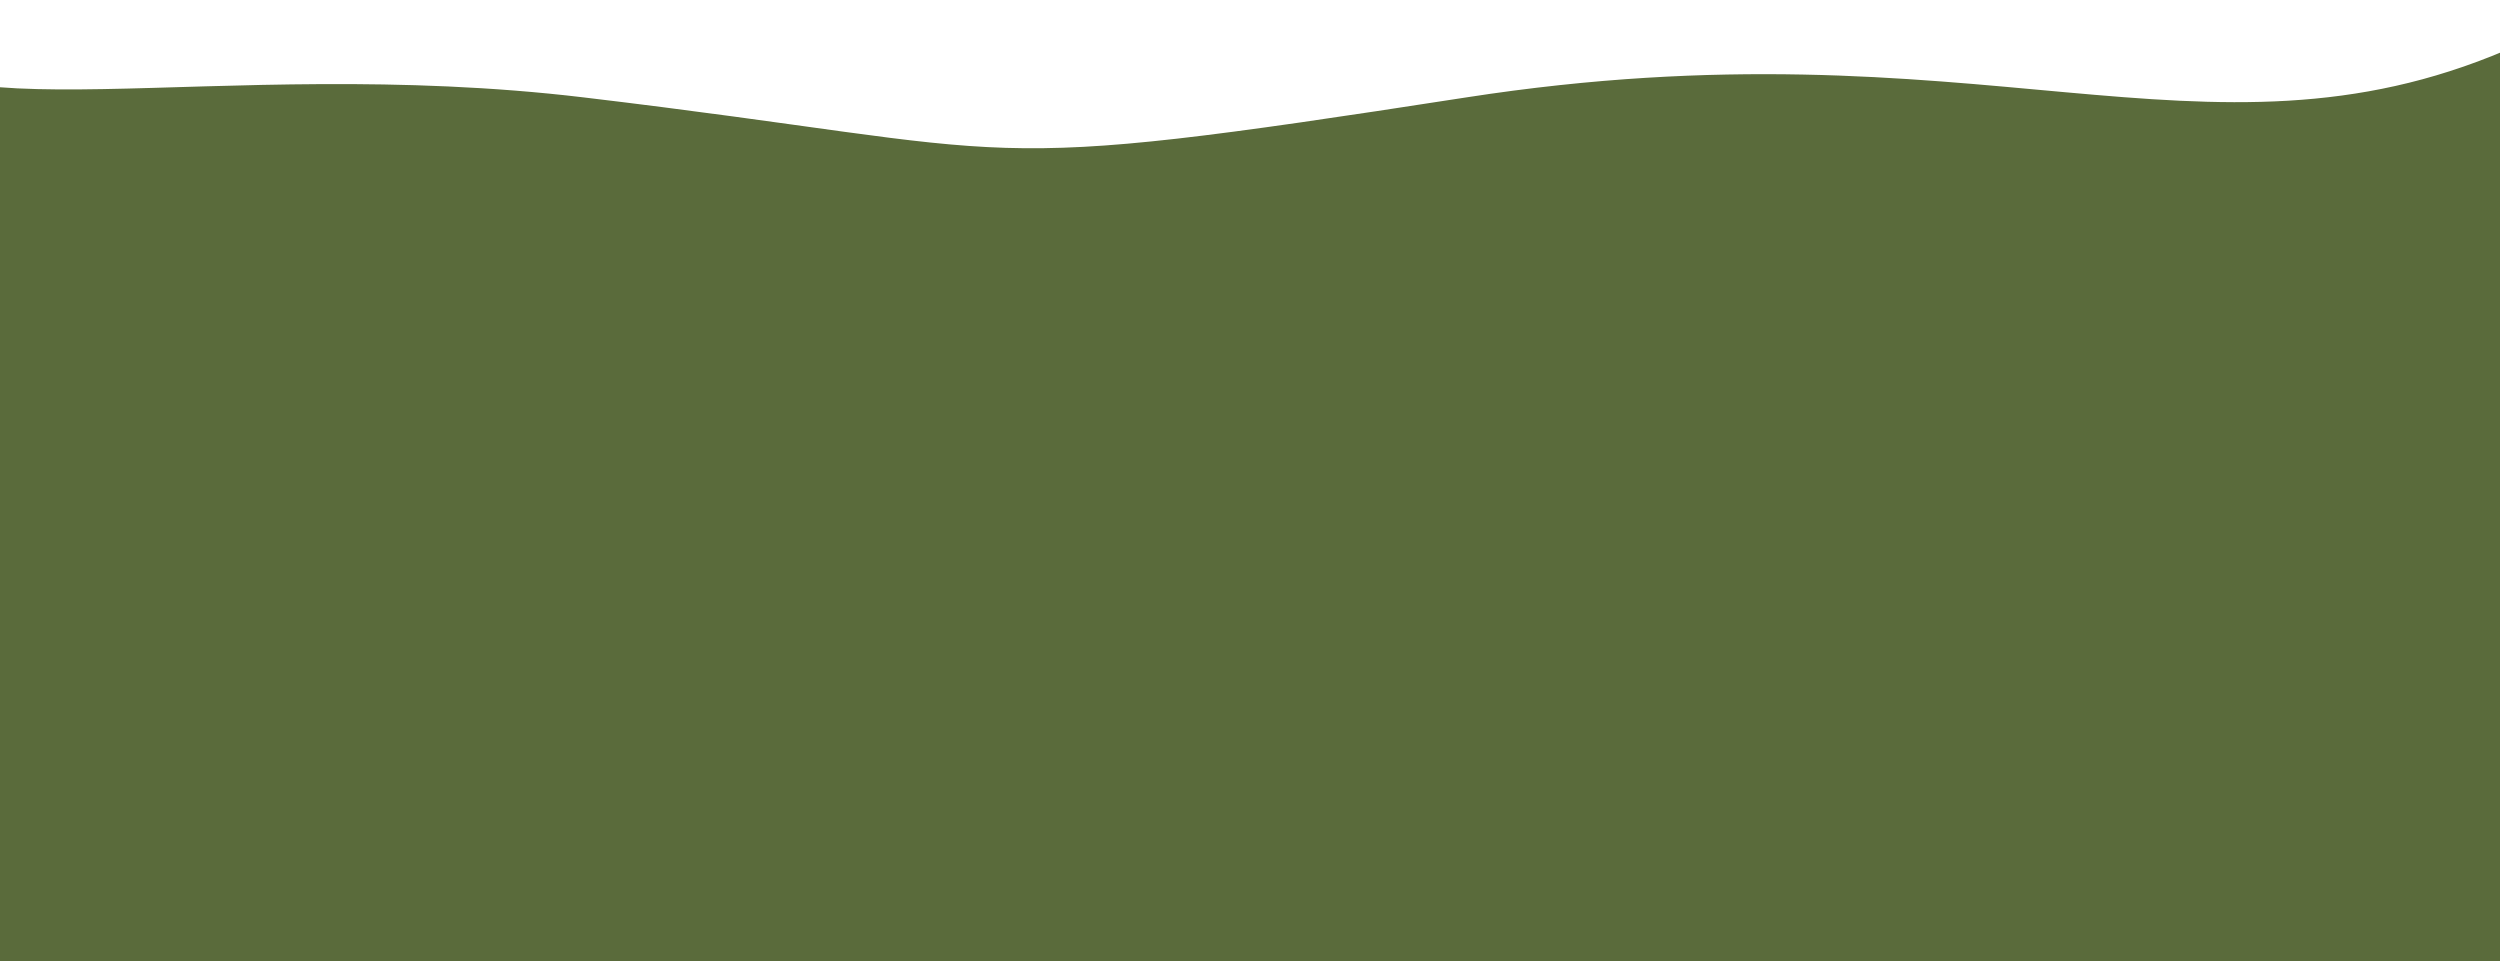
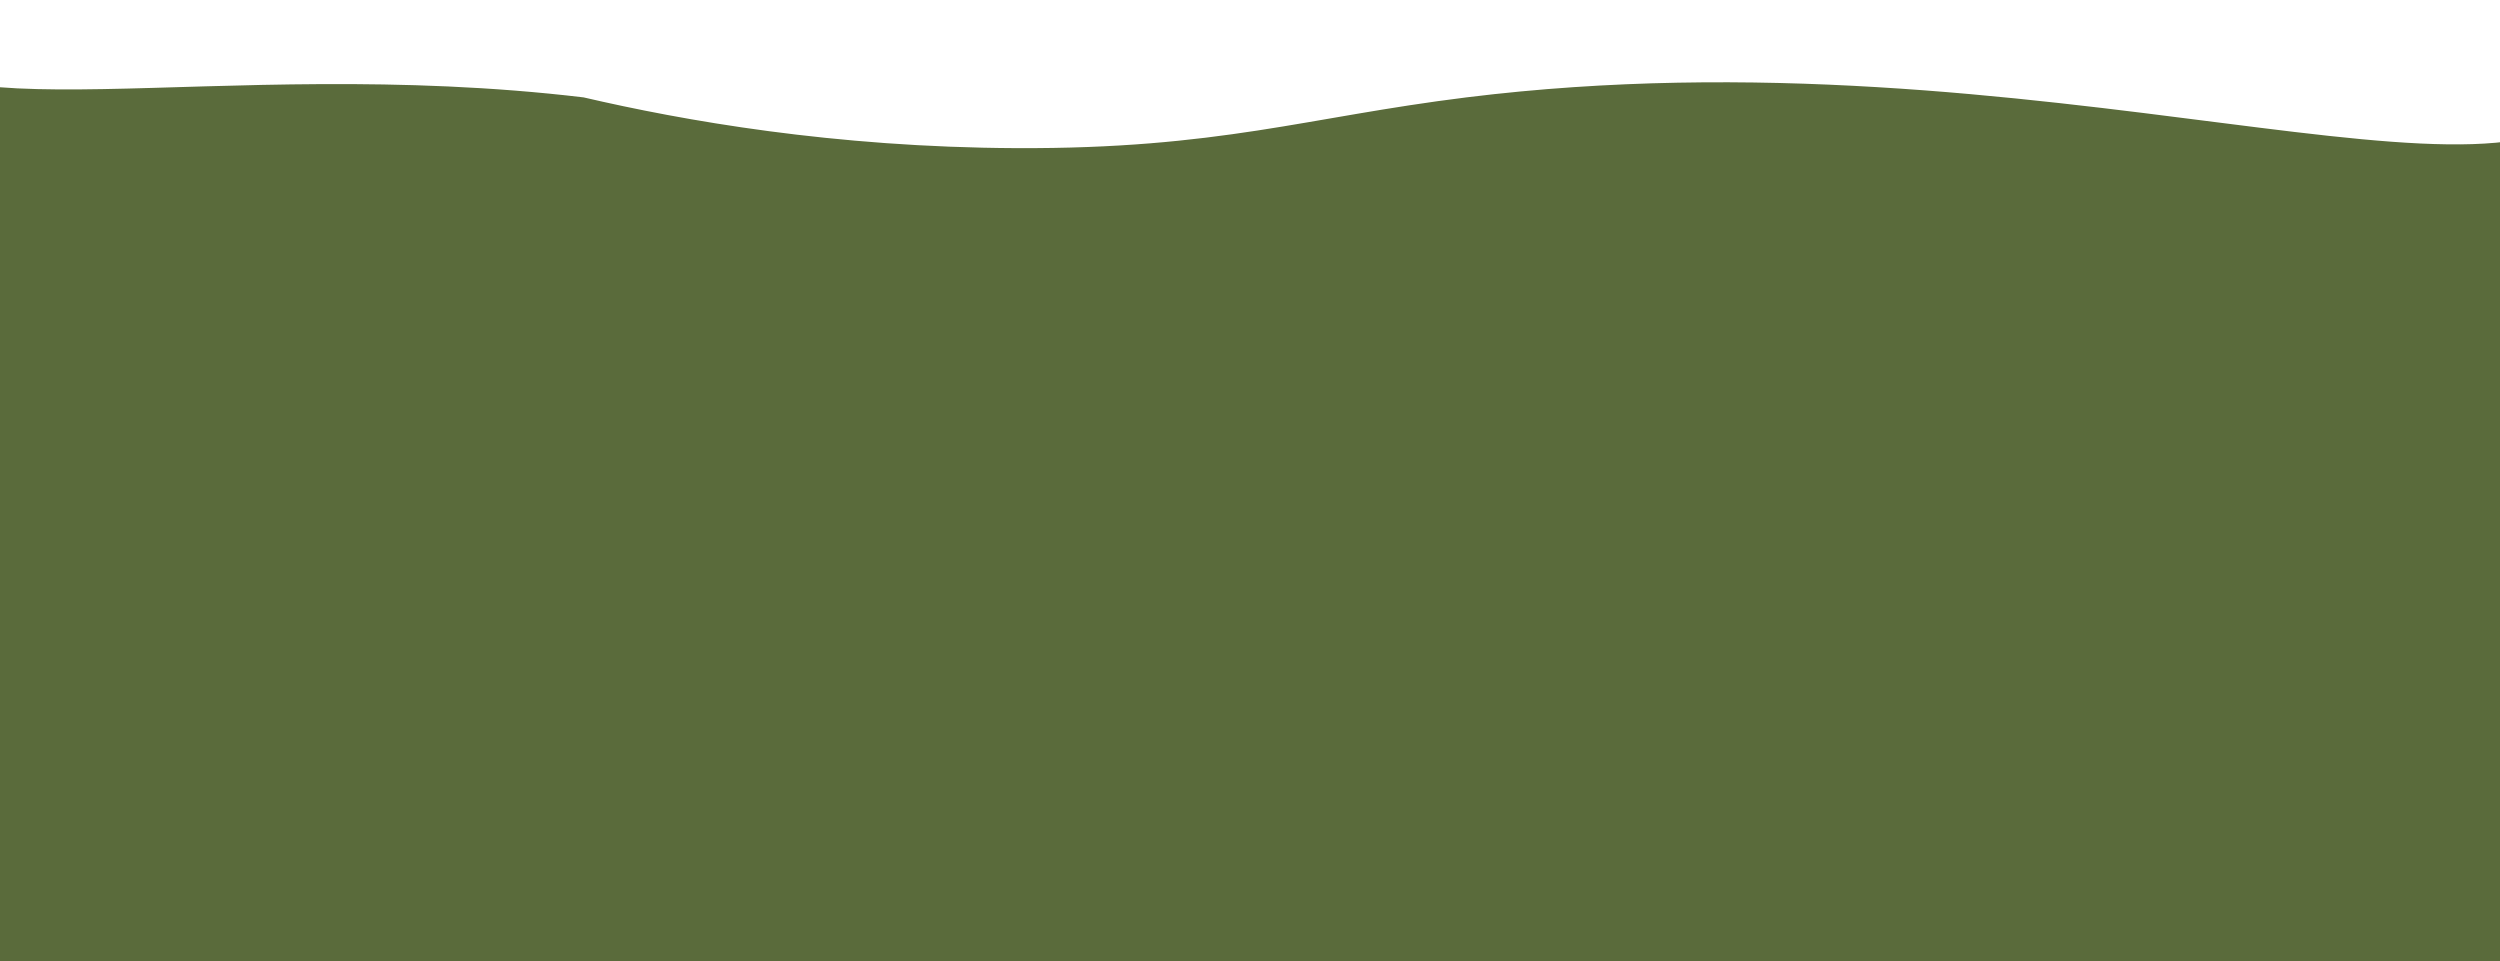
<svg xmlns="http://www.w3.org/2000/svg" id="Lag_1" version="1.1" viewBox="0 0 1512 581">
  <defs>
    <style>
      .st0 {
        fill: #5a6b3b;
        stroke: #5a6b3b;
      }
    </style>
  </defs>
-   <path class="st0" d="M352.9,59.4C129.4,32.7-56.6,87.3-71.1,15.7c-21.7,29.6,0,197.5,0,367.1,0,257.8-135,181.2,29.5,217.6,131,29,327.5-32.9,579,19,251.5,51.9,731.1,3.7,1013.6,0,226-3,68.7-273.4,69.8-330.1-7.2-92.6,41.5-320.6-105.1-258.4-183.2,77.8-318.3-19.6-628.8,28.5-310.4,48.1-254.6,33.3-534,0Z" />
+   <path class="st0" d="M352.9,59.4C129.4,32.7-56.6,87.3-71.1,15.7c-21.7,29.6,0,197.5,0,367.1,0,257.8-135,181.2,29.5,217.6,131,29,327.5-32.9,579,19,251.5,51.9,731.1,3.7,1013.6,0,226-3,68.7-273.4,69.8-330.1,2.9-149.8-22.2-262.9-36.1-263.1-5.2,0-6.2,16.1-12.4,28.7-44.3,90.4-336.7-38.7-685.4,4.5-96.6,12-149.5,31.2-272.1,30.7-110.9-.5-201.8-16.7-261.9-30.7Z" />
</svg>
